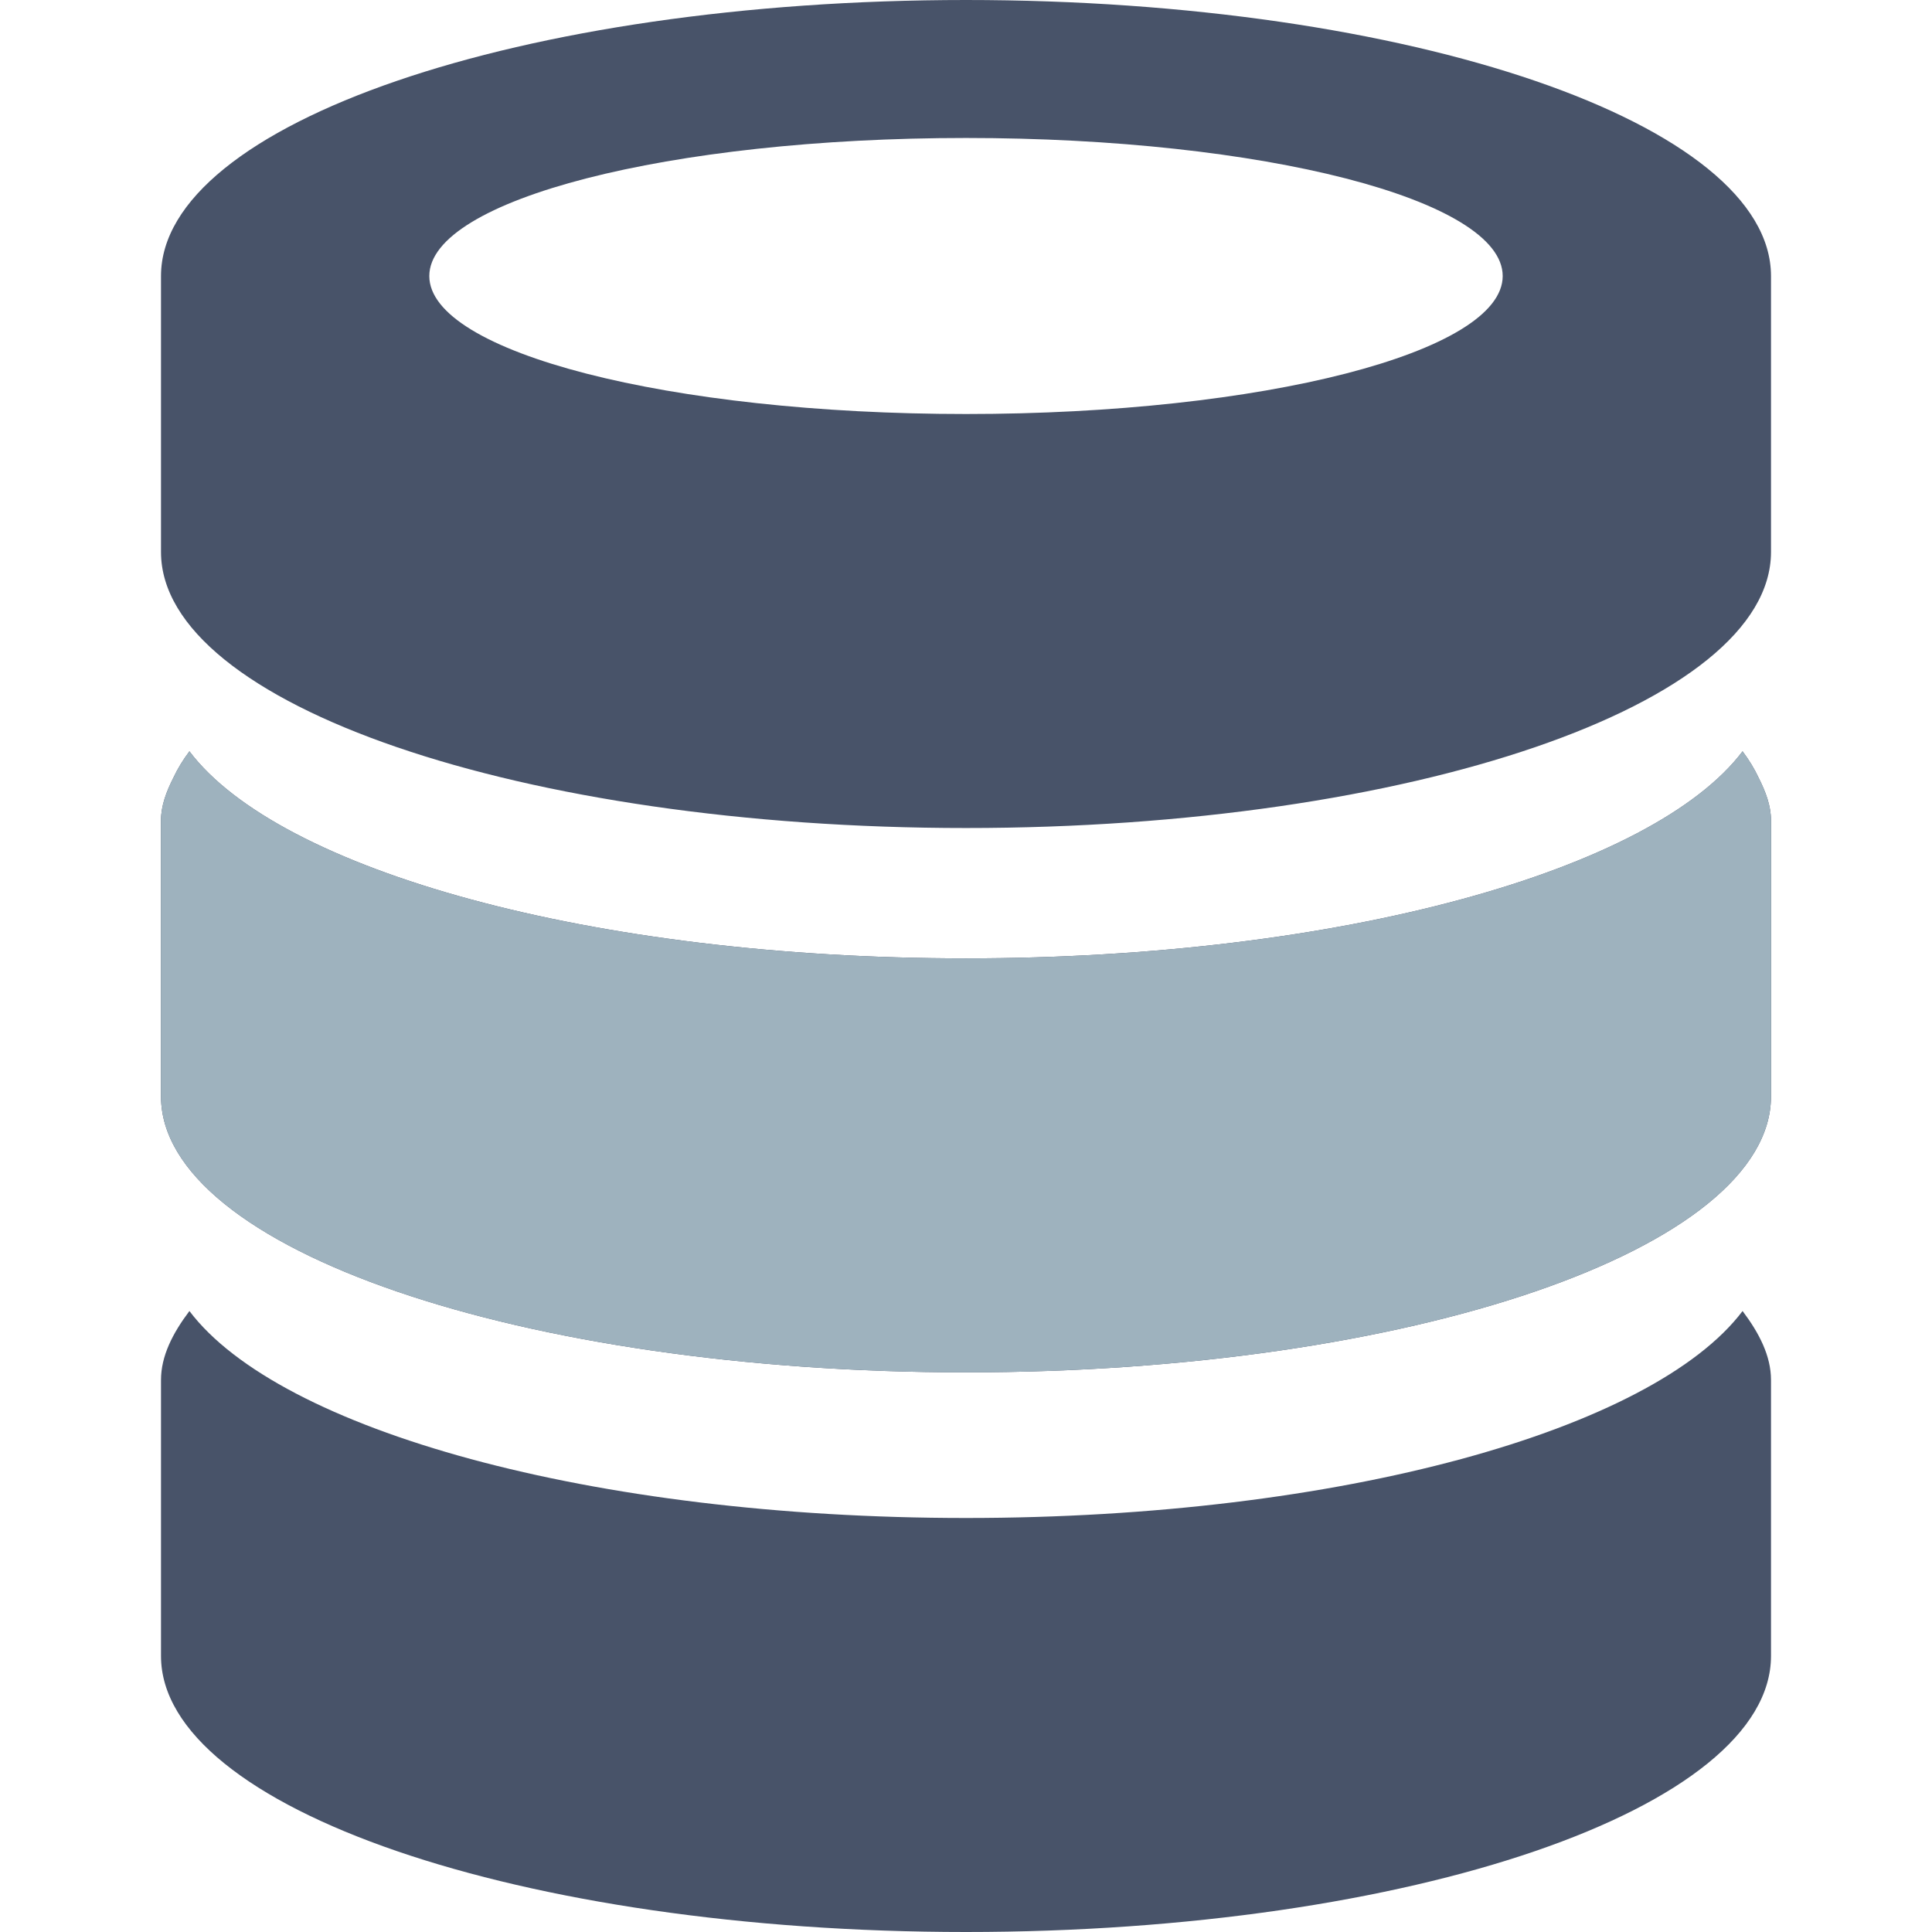
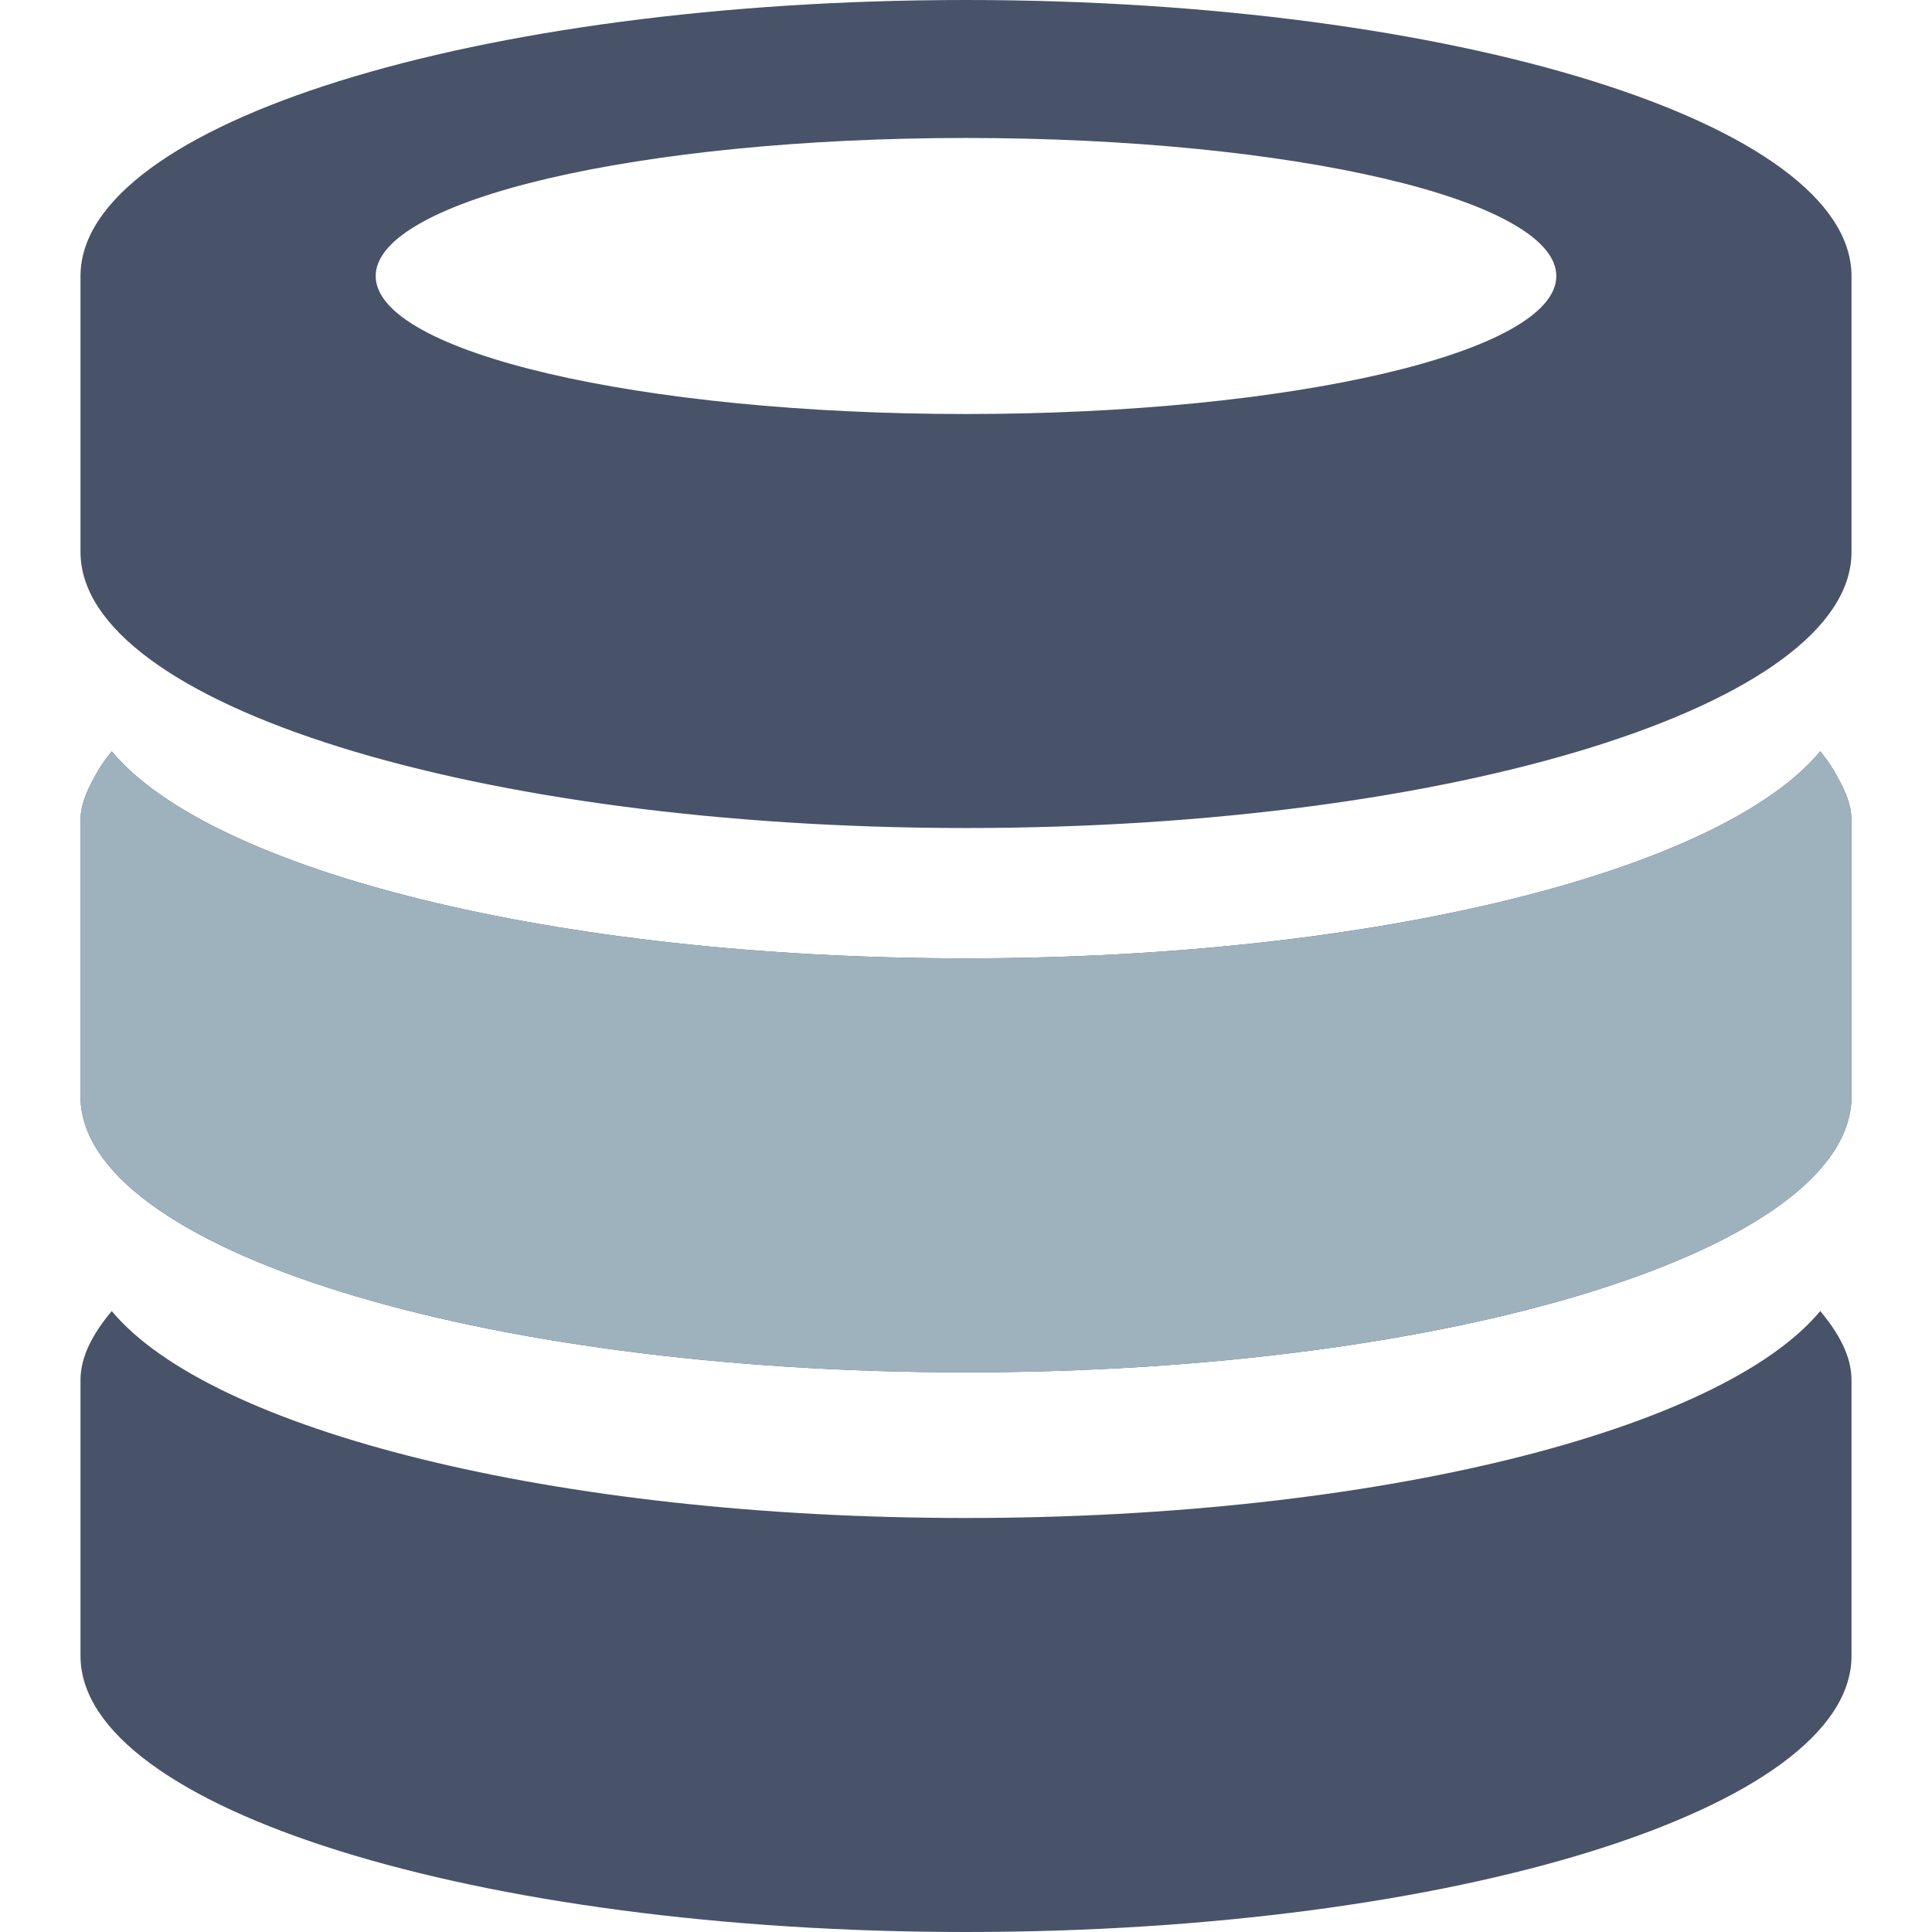
<svg xmlns="http://www.w3.org/2000/svg" width="24px" height="24px" viewBox="0 0 24 24" version="1.1">
  <defs />
-   <g id="Symbols" stroke="none" stroke-width="1" fill="none" fill-rule="evenodd">
+   <g id="Guides" stroke="none" stroke-width="1" fill="none" fill-rule="evenodd">
    <g id="sidebar_volumes">
-       <g id="Group-11" transform="translate(2, 0)">
-         <path d="M10,24 C4.478,24 0,22.463 0,20.571 L0,17.143 C0,16.845 0.145,16.562 0.353,16.286 C1.468,17.762 5.345,18.857 10,18.857 C14.655,18.857 18.532,17.762 19.647,16.286 C19.855,16.562 20,16.845 20,17.143 L20,20.571 C20,22.463 15.521,24 10,24 L10,24 Z M10,17.048 C4.478,17.048 0,15.511 0,13.619 L0,10.19 C0,10.009 0.067,9.832 0.156,9.657 L0.156,9.657 C0.207,9.548 0.273,9.44 0.353,9.333 C1.468,10.809 5.345,11.905 10,11.905 C14.655,11.905 18.532,10.809 19.647,9.333 C19.727,9.44 19.793,9.548 19.844,9.657 L19.844,9.657 C19.933,9.832 20,10.009 20,10.19 L20,13.619 C20,15.511 15.521,17.048 10,17.048 L10,17.048 Z M10,10.286 C4.478,10.286 0,8.75 0,6.857 L0,5.143 L0,3.429 C0,1.536 4.478,0 10,0 C15.521,0 20,1.536 20,3.429 L20,5.143 L20,6.857 C20,8.75 15.521,10.286 10,10.286 L10,10.286 Z M10,1.714 C6.318,1.714 3.333,2.48 3.333,3.429 C3.333,4.377 6.318,5.143 10,5.143 C13.682,5.143 16.667,4.377 16.667,3.429 C16.667,2.48 13.682,1.714 10,1.714 L10,1.714 Z" id="Shape" fill="#485369" transform="translate(10, 12) scale(-1, 1) translate(-10, -12) " />
-         <path d="M10,17.048 C4.478,17.048 0,15.511 0,13.619 L0,10.19 C0,10.009 0.067,9.832 0.156,9.657 L0.156,9.657 C0.207,9.548 0.273,9.44 0.353,9.333 C1.468,10.809 5.345,11.905 10,11.905 C14.655,11.905 18.532,10.809 19.647,9.333 C19.727,9.44 19.793,9.548 19.844,9.657 L19.844,9.657 C19.933,9.832 20,10.009 20,10.19 L20,13.619 C20,15.511 15.521,17.048 10,17.048 L10,17.048 Z" id="Path-Copy" fill="#9EB2BE" />
+       <g id="Group-11" transform="translate(1, 0)">
+         <path d="M11,24 C4.926,24 0,22.463 0,20.571 L0,17.143 C0,16.845 0.159,16.562 0.388,16.286 C1.615,17.762 5.88,18.857 11,18.857 C16.12,18.857 20.385,17.762 21.612,16.286 C21.841,16.562 22,16.845 22,17.143 L22,20.571 C22,22.463 17.073,24 11,24 L11,24 Z M11,17.048 C4.926,17.048 0,15.511 0,13.619 L0,10.19 C0,10.009 0.073,9.832 0.172,9.657 L0.172,9.657 C0.227,9.548 0.301,9.44 0.388,9.333 C1.615,10.809 5.88,11.905 11,11.905 C16.12,11.905 20.385,10.809 21.612,9.333 C21.699,9.44 21.773,9.548 21.828,9.657 L21.828,9.657 C21.927,9.832 22,10.009 22,10.19 L22,13.619 C22,15.511 17.073,17.048 11,17.048 L11,17.048 Z M11,10.286 C4.926,10.286 0,8.75 0,6.857 L0,5.143 L0,3.429 C0,1.536 4.926,0 11,0 C17.073,0 22,1.536 22,3.429 L22,5.143 L22,6.857 C22,8.75 17.073,10.286 11,10.286 L11,10.286 Z M11,1.714 C6.95,1.714 3.667,2.48 3.667,3.429 C3.667,4.377 6.95,5.143 11,5.143 C15.05,5.143 18.333,4.377 18.333,3.429 C18.333,2.48 15.05,1.714 11,1.714 L11,1.714 Z" id="Shape" fill="#485369" transform="translate(11, 12) scale(-1, 1) translate(-11, -12) " />
+         <path d="M11,17.048 C4.926,17.048 0,15.511 0,13.619 L0,10.19 C0,10.009 0.073,9.832 0.172,9.657 L0.172,9.657 C0.227,9.548 0.301,9.44 0.388,9.333 C1.615,10.809 5.88,11.905 11,11.905 C16.12,11.905 20.385,10.809 21.612,9.333 C21.699,9.44 21.773,9.548 21.828,9.657 L21.828,9.657 C21.927,9.832 22,10.009 22,10.19 L22,13.619 C22,15.511 17.073,17.048 11,17.048 L11,17.048 Z" id="Path-Copy" fill="#9EB2BE" />
      </g>
    </g>
  </g>
</svg>
